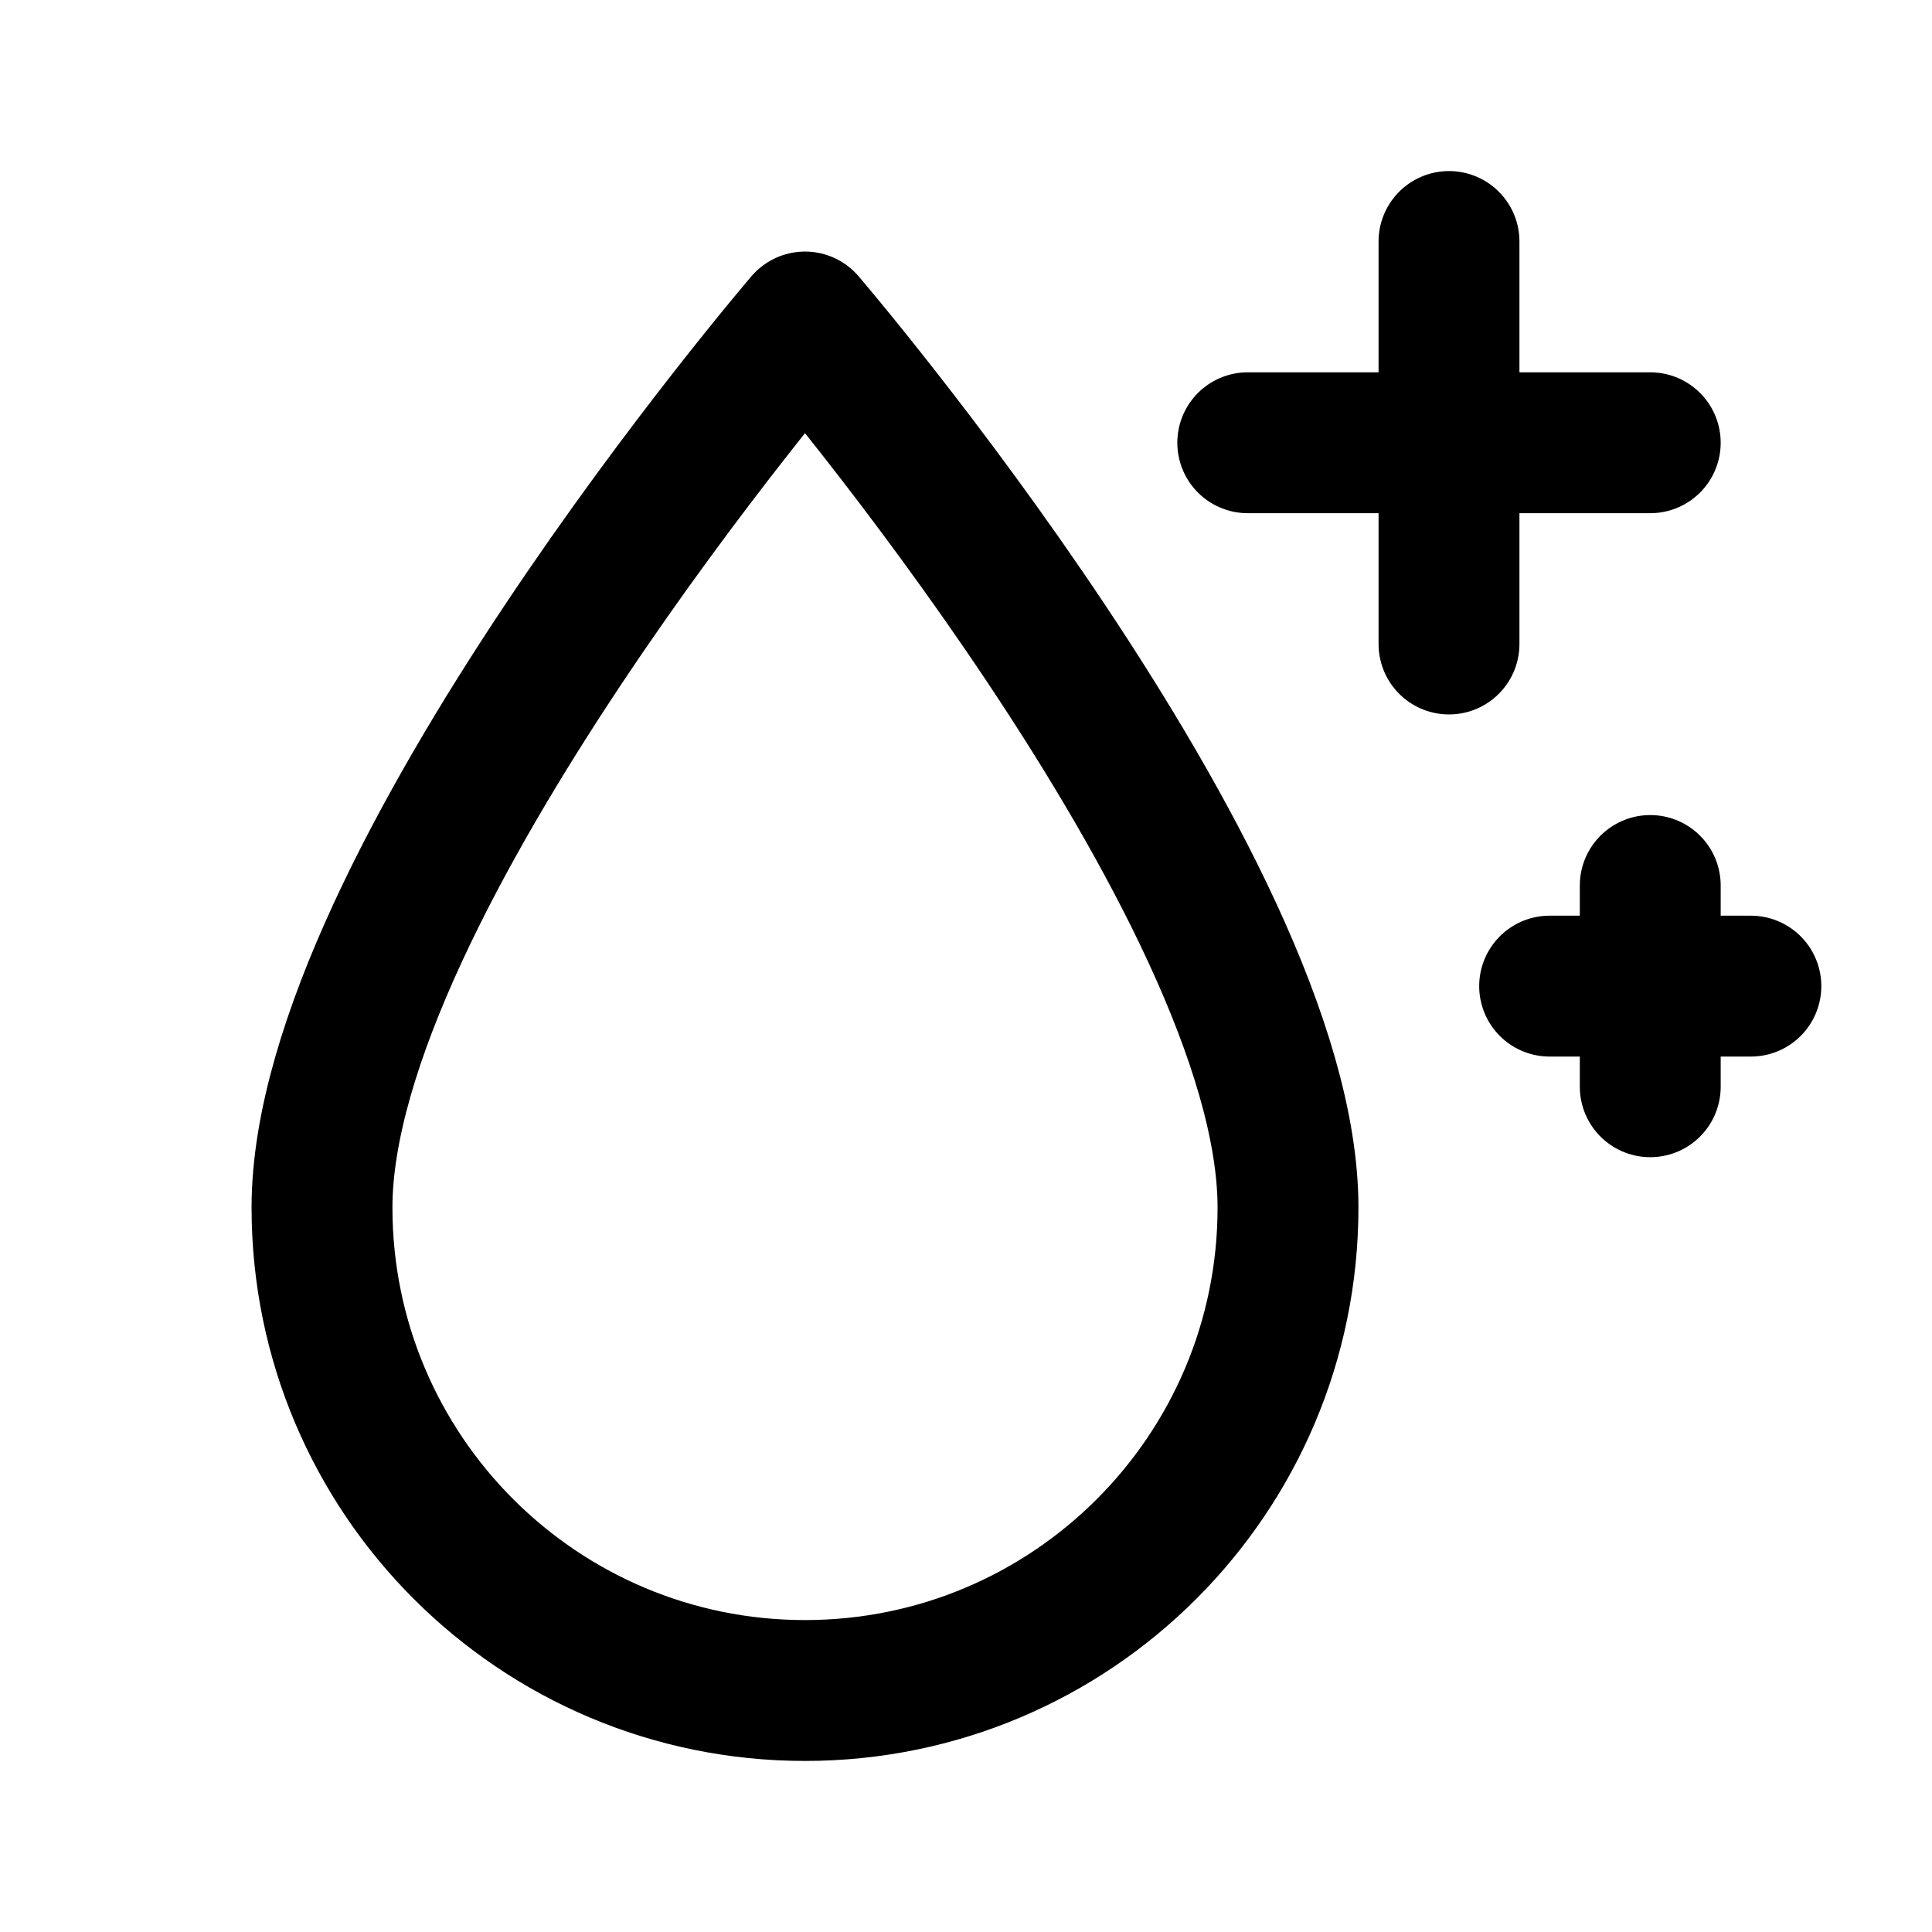
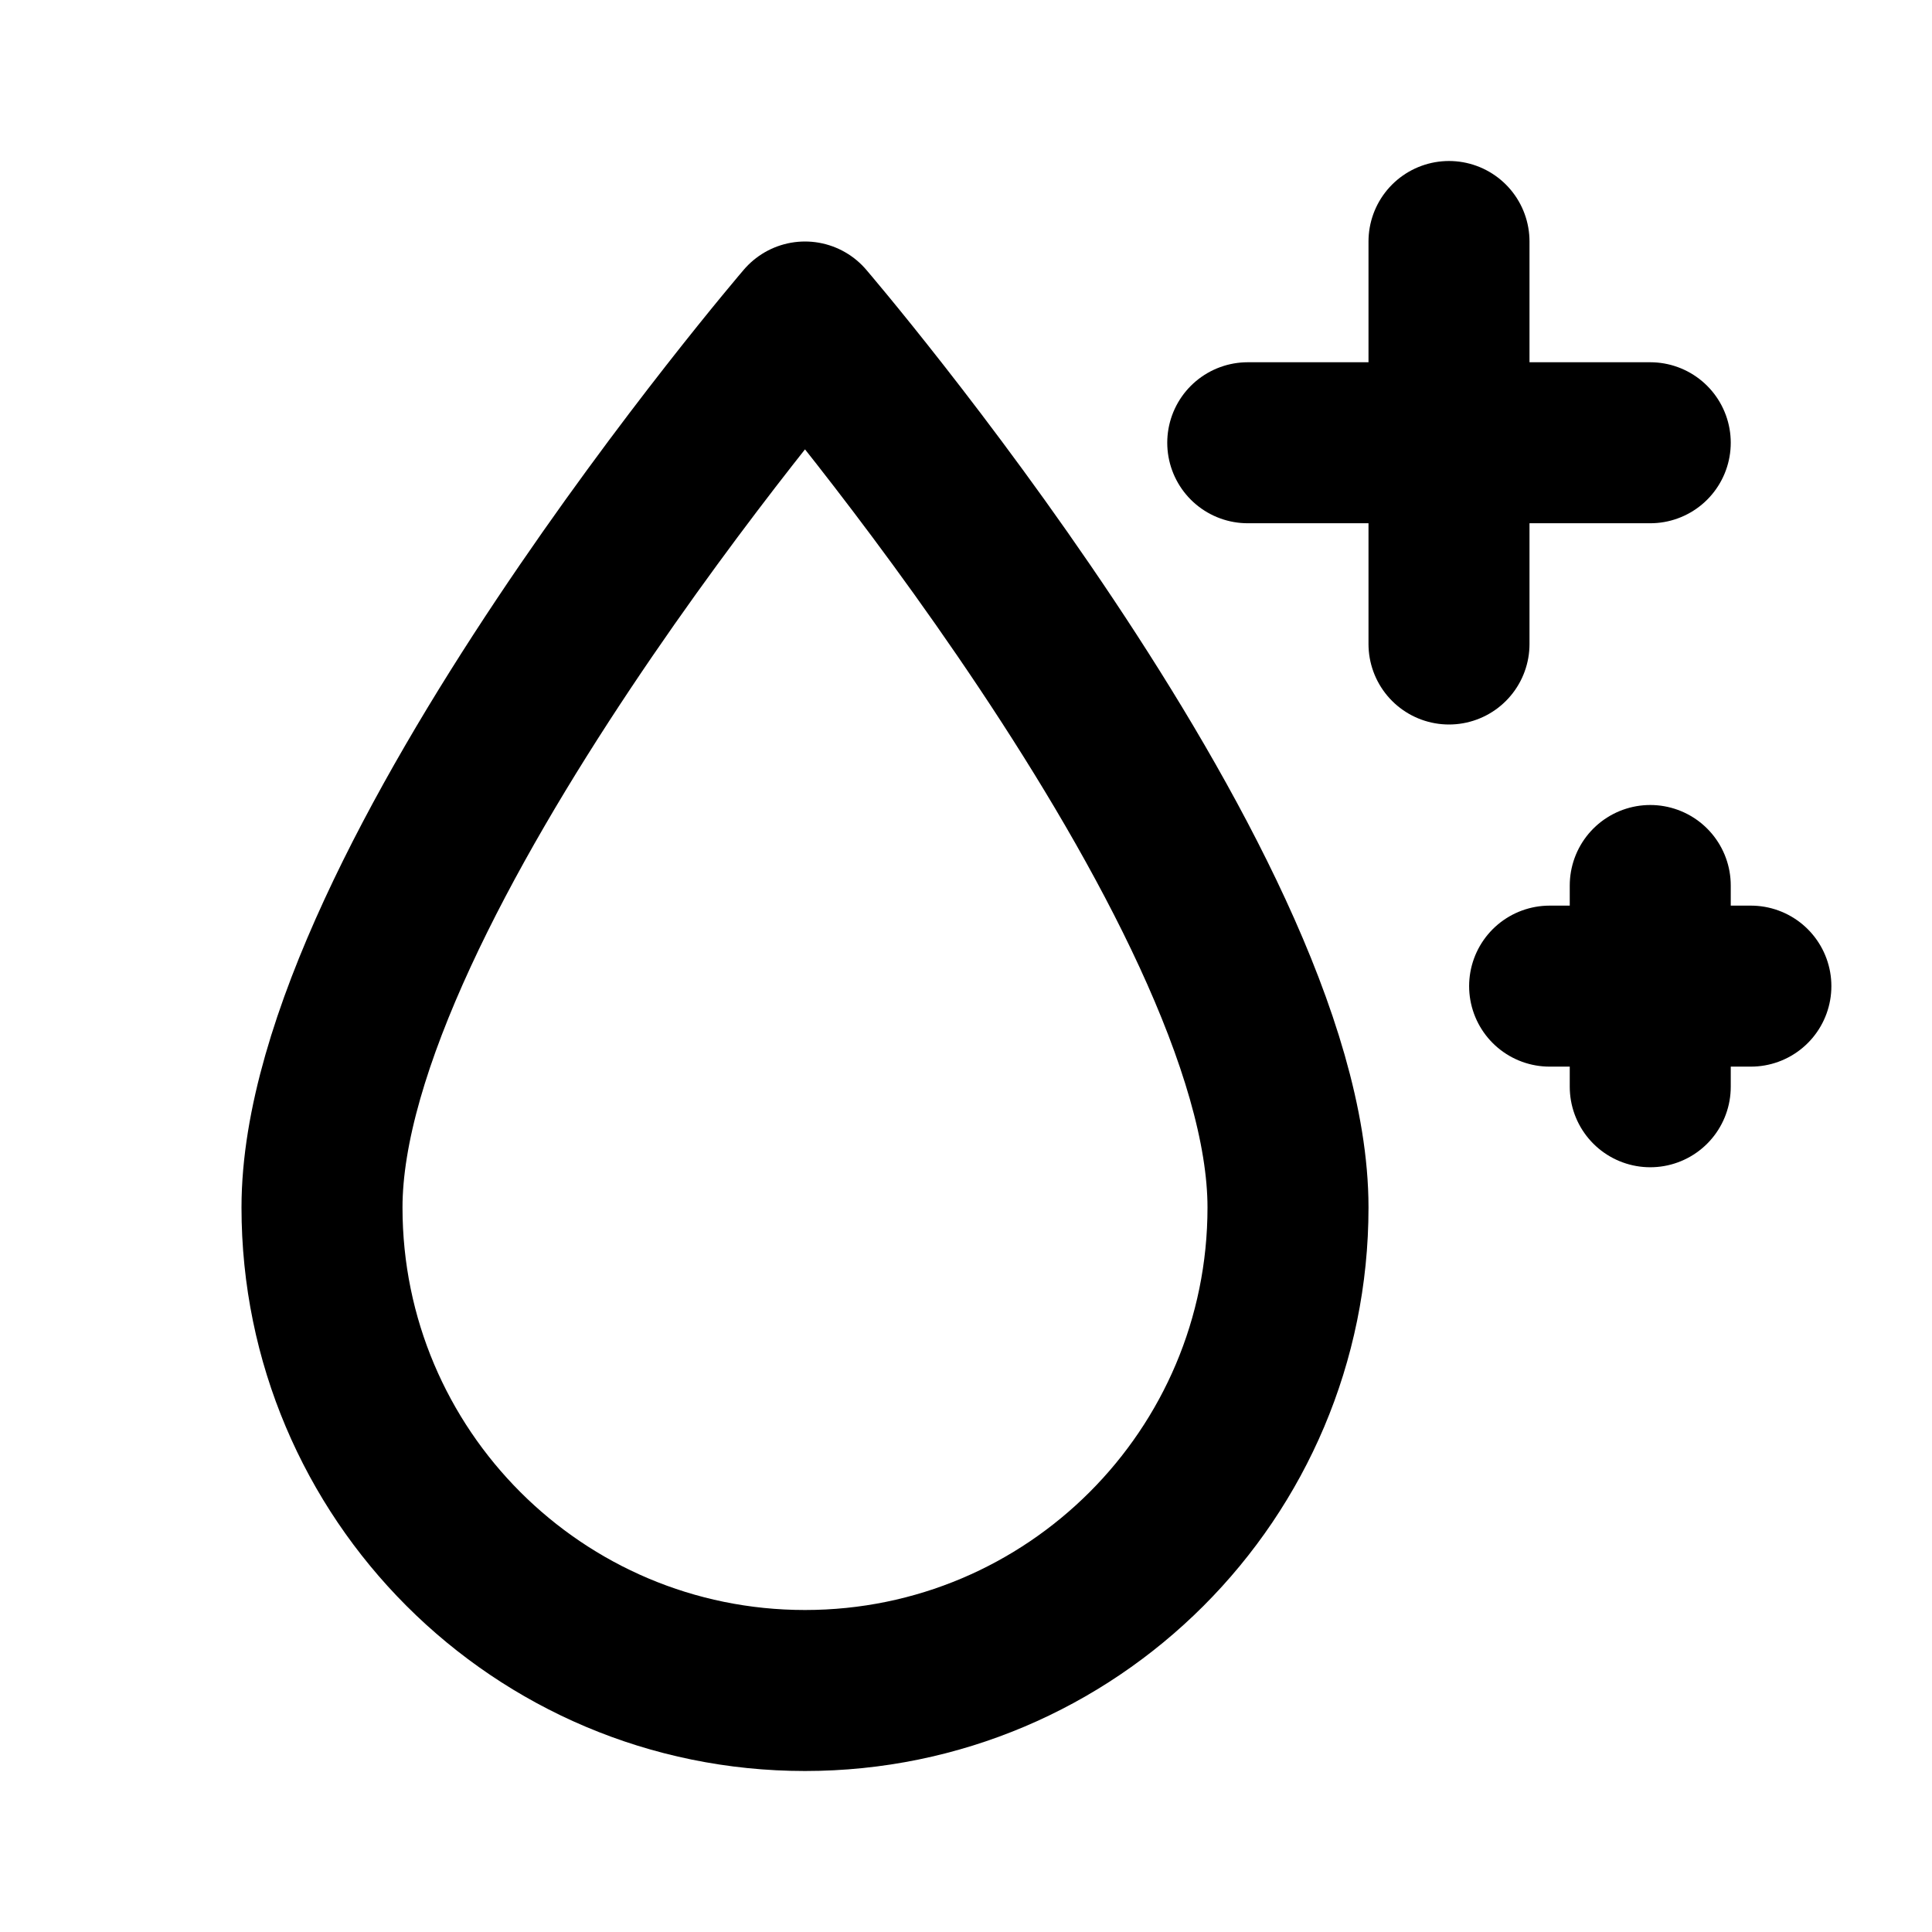
- <svg xmlns="http://www.w3.org/2000/svg" viewBox="0 0 24 24" fill="none" stroke="currentColor" stroke-width="1.75" stroke-linecap="round" stroke-linejoin="round">
+ <svg xmlns="http://www.w3.org/2000/svg" viewBox="0 0 24 24" fill="none" stroke="currentColor" stroke-width="2" stroke-linecap="round" stroke-linejoin="round">
  <path d="M10 21a6 6 0 0 1-6-6c0-4 6-11 6-11s6 7 6 11a6 6 0 0 1-6 6z" />
  <path d="M18 3v5M15.5 5.5h5" />
  <path d="M20.5 11v2.5M19.25 12.25h2.5" />
</svg>
